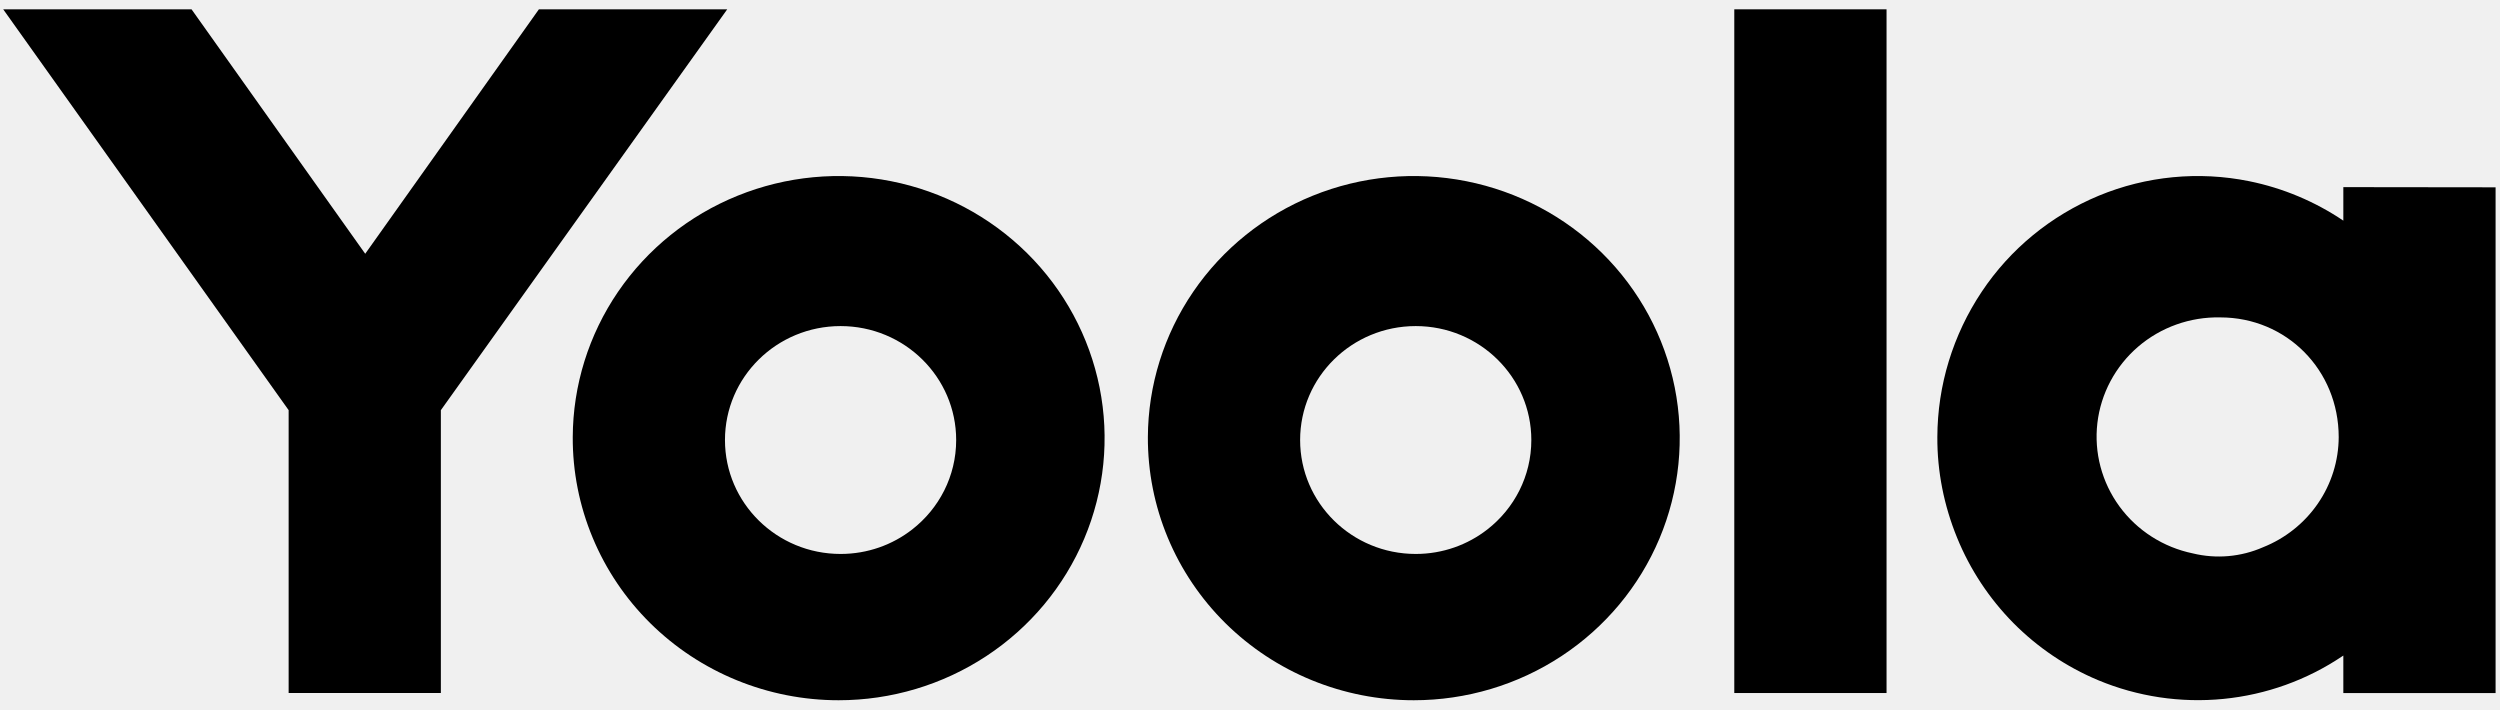
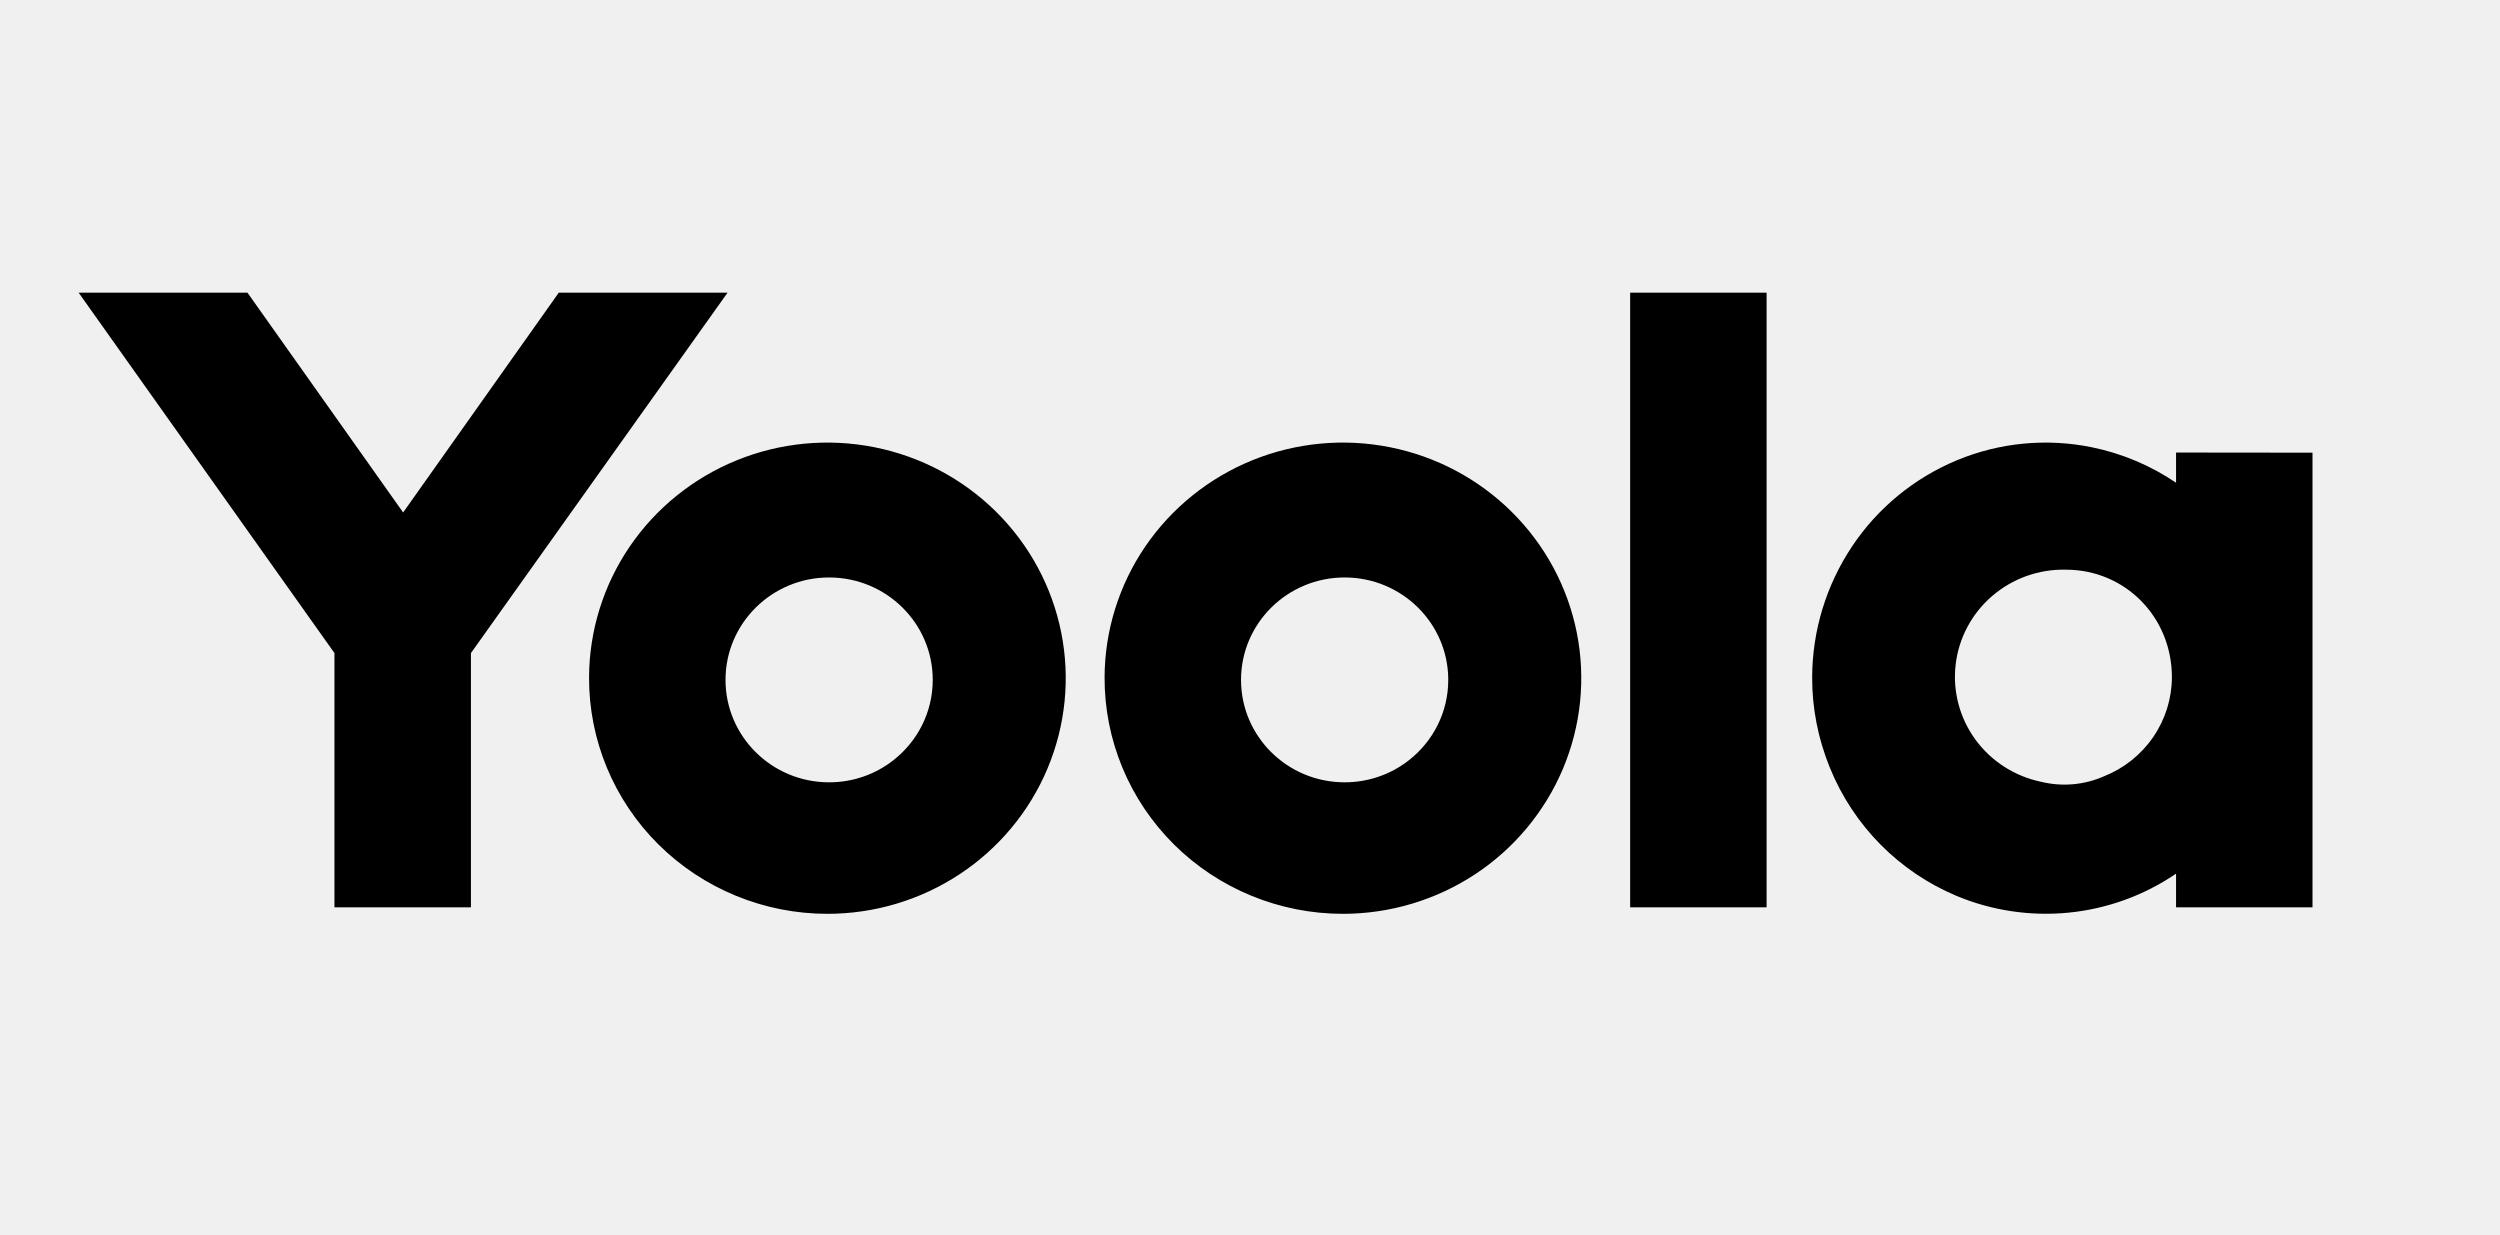
- <svg xmlns="http://www.w3.org/2000/svg" width="81" height="23" viewBox="0 0 81 23" fill="none">
-   <g clip-path="url(#clip0_265_7833)">
-     <path d="M0.104 0.302L9.352 13.289V22.454H14.284V13.289L23.562 0.302H17.46L11.833 8.222L6.206 0.302H0.104Z" fill="black" />
-     <path fill-rule="evenodd" clip-rule="evenodd" d="M56.191 0.302V22.454H61.124V0.302H56.191Z" fill="black" />
-     <path fill-rule="evenodd" clip-rule="evenodd" d="M75.924 22.455H80.857V6.069L75.924 6.063V7.149C75.008 6.531 73.972 6.094 72.875 5.871C71.24 5.539 69.541 5.703 68.002 6.34C66.451 6.984 65.13 8.068 64.207 9.454C63.274 10.852 62.774 12.489 62.77 14.163C62.764 15.279 62.986 16.384 63.409 17.42C63.829 18.451 64.45 19.392 65.236 20.188C66.017 20.976 66.948 21.605 67.977 22.037C69.257 22.572 70.654 22.781 72.038 22.645C73.423 22.509 74.75 22.031 75.898 21.257L75.924 21.24V22.455ZM71.937 10.284C74.081 10.284 75.774 11.986 75.774 14.163C75.771 14.93 75.537 15.679 75.1 16.314C74.664 16.949 74.046 17.442 73.324 17.73C72.609 18.044 71.808 18.115 71.048 17.93C70.091 17.732 69.243 17.19 68.671 16.409C68.099 15.628 67.844 14.664 67.955 13.707C68.067 12.75 68.537 11.868 69.273 11.235C70.01 10.602 70.96 10.263 71.937 10.284Z" fill="black" />
-     <path fill-rule="evenodd" clip-rule="evenodd" d="M37.191 14.163C37.198 12.485 37.709 10.846 38.66 9.454C39.61 8.062 40.959 6.978 42.533 6.341C44.108 5.703 45.84 5.539 47.509 5.871C49.178 6.202 50.711 7.014 51.912 8.203C53.114 9.392 53.931 10.905 54.261 12.552C54.59 14.198 54.417 15.904 53.764 17.454C53.111 19.004 52.006 20.328 50.59 21.259C49.173 22.191 47.508 22.688 45.806 22.688C44.672 22.688 43.549 22.467 42.501 22.038C41.454 21.609 40.503 20.981 39.702 20.189C38.902 19.397 38.268 18.457 37.837 17.423C37.406 16.389 37.187 15.281 37.191 14.163ZM48.192 17.153C49.059 16.477 49.615 15.431 49.615 14.257C49.615 12.218 47.938 10.565 45.87 10.565C43.801 10.565 42.124 12.218 42.124 14.257C42.124 16.295 43.801 17.948 45.87 17.948C46.747 17.948 47.553 17.651 48.192 17.153Z" fill="black" />
-     <path fill-rule="evenodd" clip-rule="evenodd" d="M18.557 14.163C18.563 12.485 19.074 10.846 20.025 9.454C20.976 8.062 22.324 6.978 23.899 6.341C25.474 5.703 27.205 5.539 28.875 5.871C30.544 6.202 32.076 7.014 33.278 8.203C34.479 9.392 35.296 10.905 35.626 12.552C35.956 14.198 35.783 15.904 35.129 17.454C34.476 19.004 33.371 20.328 31.955 21.259C30.538 22.191 28.874 22.688 27.171 22.688C26.037 22.688 24.914 22.467 23.866 22.038C22.819 21.609 21.868 20.981 21.067 20.189C20.267 19.397 19.633 18.457 19.203 17.423C18.772 16.389 18.552 15.281 18.557 14.163ZM29.557 17.153C30.424 16.477 30.98 15.431 30.98 14.257C30.98 12.218 29.303 10.565 27.235 10.565C25.166 10.565 23.489 12.218 23.489 14.257C23.489 16.295 25.166 17.948 27.235 17.948C28.112 17.948 28.919 17.651 29.557 17.153Z" fill="black" />
-   </g>
-   <defs>
-     <clipPath id="clip0_265_7833">
-       <rect width="81" height="23" fill="white" />
-     </clipPath>
-   </defs>
+ <svg xmlns="http://www.w3.org/2000/svg" width="83" height="41" viewBox="0 0 83 41" fill="none">
+   <path d="M24.463 15.28C25.909 14.693 27.499 14.543 29.032 14.848C30.565 15.153 31.973 15.901 33.076 16.996C34.18 18.091 34.931 19.485 35.233 21.002C35.536 22.519 35.376 24.09 34.776 25.518C34.176 26.945 33.162 28.165 31.861 29.023C30.561 29.881 29.032 30.339 27.468 30.339C26.426 30.339 25.395 30.135 24.433 29.74C23.471 29.345 22.597 28.767 21.862 28.037C21.127 27.308 20.545 26.442 20.149 25.489C19.754 24.537 19.552 23.516 19.557 22.486C19.563 20.941 20.032 19.431 20.905 18.148C21.779 16.866 23.016 15.868 24.463 15.28ZM41.578 15.28C43.025 14.693 44.615 14.542 46.148 14.848C47.681 15.153 49.088 15.901 50.191 16.996C51.295 18.091 52.046 19.485 52.349 21.002C52.651 22.519 52.492 24.09 51.892 25.518C51.291 26.945 50.277 28.165 48.977 29.023C47.676 29.881 46.147 30.339 44.583 30.339C43.541 30.339 42.51 30.135 41.548 29.74C40.586 29.345 39.712 28.767 38.977 28.037C38.243 27.308 37.66 26.442 37.265 25.489C36.869 24.537 36.668 23.516 36.672 22.486C36.678 20.941 37.147 19.431 38.02 18.148C38.894 16.866 40.132 15.868 41.578 15.28ZM64.97 15.28C66.383 14.693 67.943 14.543 69.444 14.848C70.453 15.054 71.404 15.456 72.245 16.026V15.024L76.775 15.029V30.124H72.245V29.005L72.222 29.021C71.167 29.735 69.948 30.174 68.677 30.3C67.405 30.425 66.123 30.232 64.946 29.739C64.002 29.341 63.147 28.762 62.43 28.036C61.707 27.303 61.136 26.436 60.751 25.486C60.363 24.532 60.159 23.515 60.164 22.486C60.168 20.944 60.627 19.436 61.484 18.148C62.332 16.871 63.546 15.873 64.97 15.28ZM13.384 17.014L18.551 9.717H24.155L15.635 21.682V30.124H11.104V21.682L2.611 9.717H8.216L13.384 17.014ZM58.651 30.124H54.121V9.717H58.651V30.124ZM68.584 18.913C67.687 18.893 66.814 19.206 66.138 19.789C65.461 20.372 65.029 21.185 64.927 22.067C64.825 22.948 65.059 23.835 65.584 24.555C66.109 25.274 66.888 25.774 67.767 25.956C68.465 26.127 69.201 26.061 69.857 25.771C70.52 25.507 71.088 25.053 71.488 24.468C71.889 23.883 72.105 23.193 72.107 22.486C72.107 20.481 70.552 18.913 68.584 18.913ZM27.526 19.172C25.627 19.172 24.087 20.695 24.087 22.572C24.087 24.45 25.627 25.973 27.526 25.973C28.332 25.973 29.073 25.7 29.659 25.241C30.455 24.619 30.967 23.654 30.967 22.572C30.967 20.694 29.426 19.172 27.526 19.172ZM44.642 19.172C42.742 19.172 41.202 20.695 41.202 22.572C41.202 24.45 42.742 25.973 44.642 25.973C45.447 25.973 46.188 25.7 46.774 25.241C47.571 24.619 48.082 23.654 48.082 22.572C48.082 20.694 46.541 19.172 44.642 19.172Z" fill="black" />
</svg>
